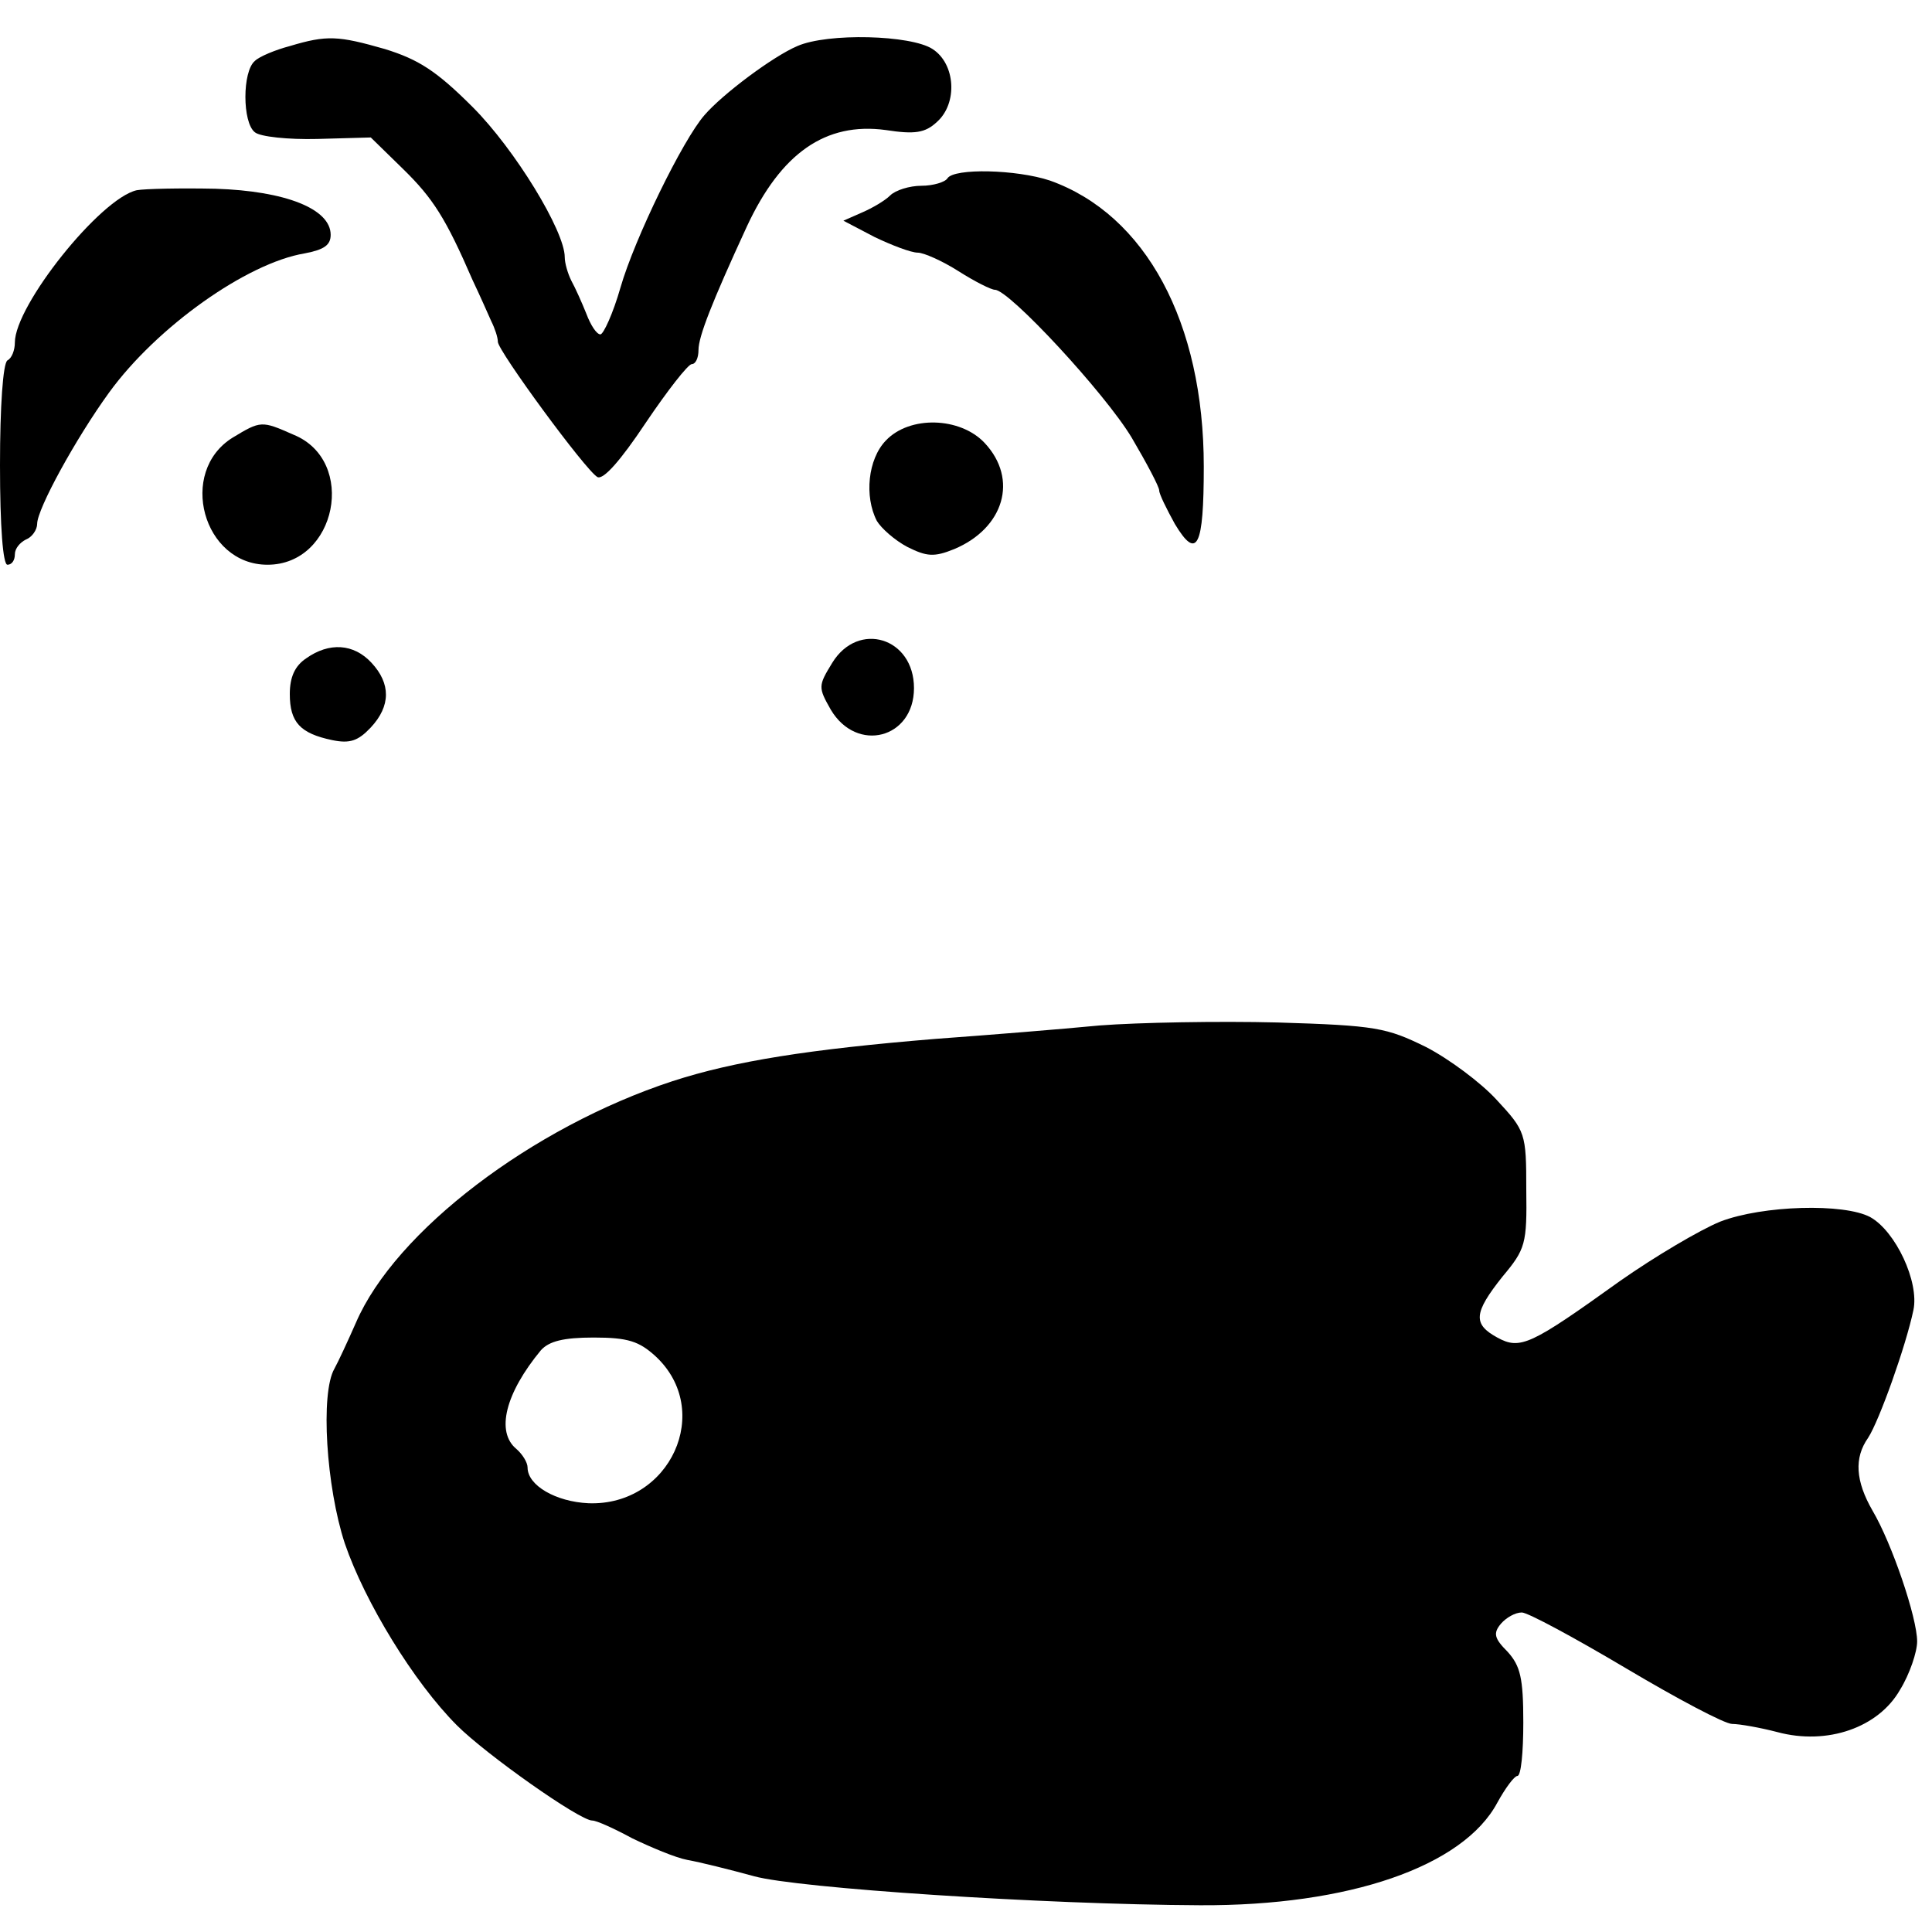
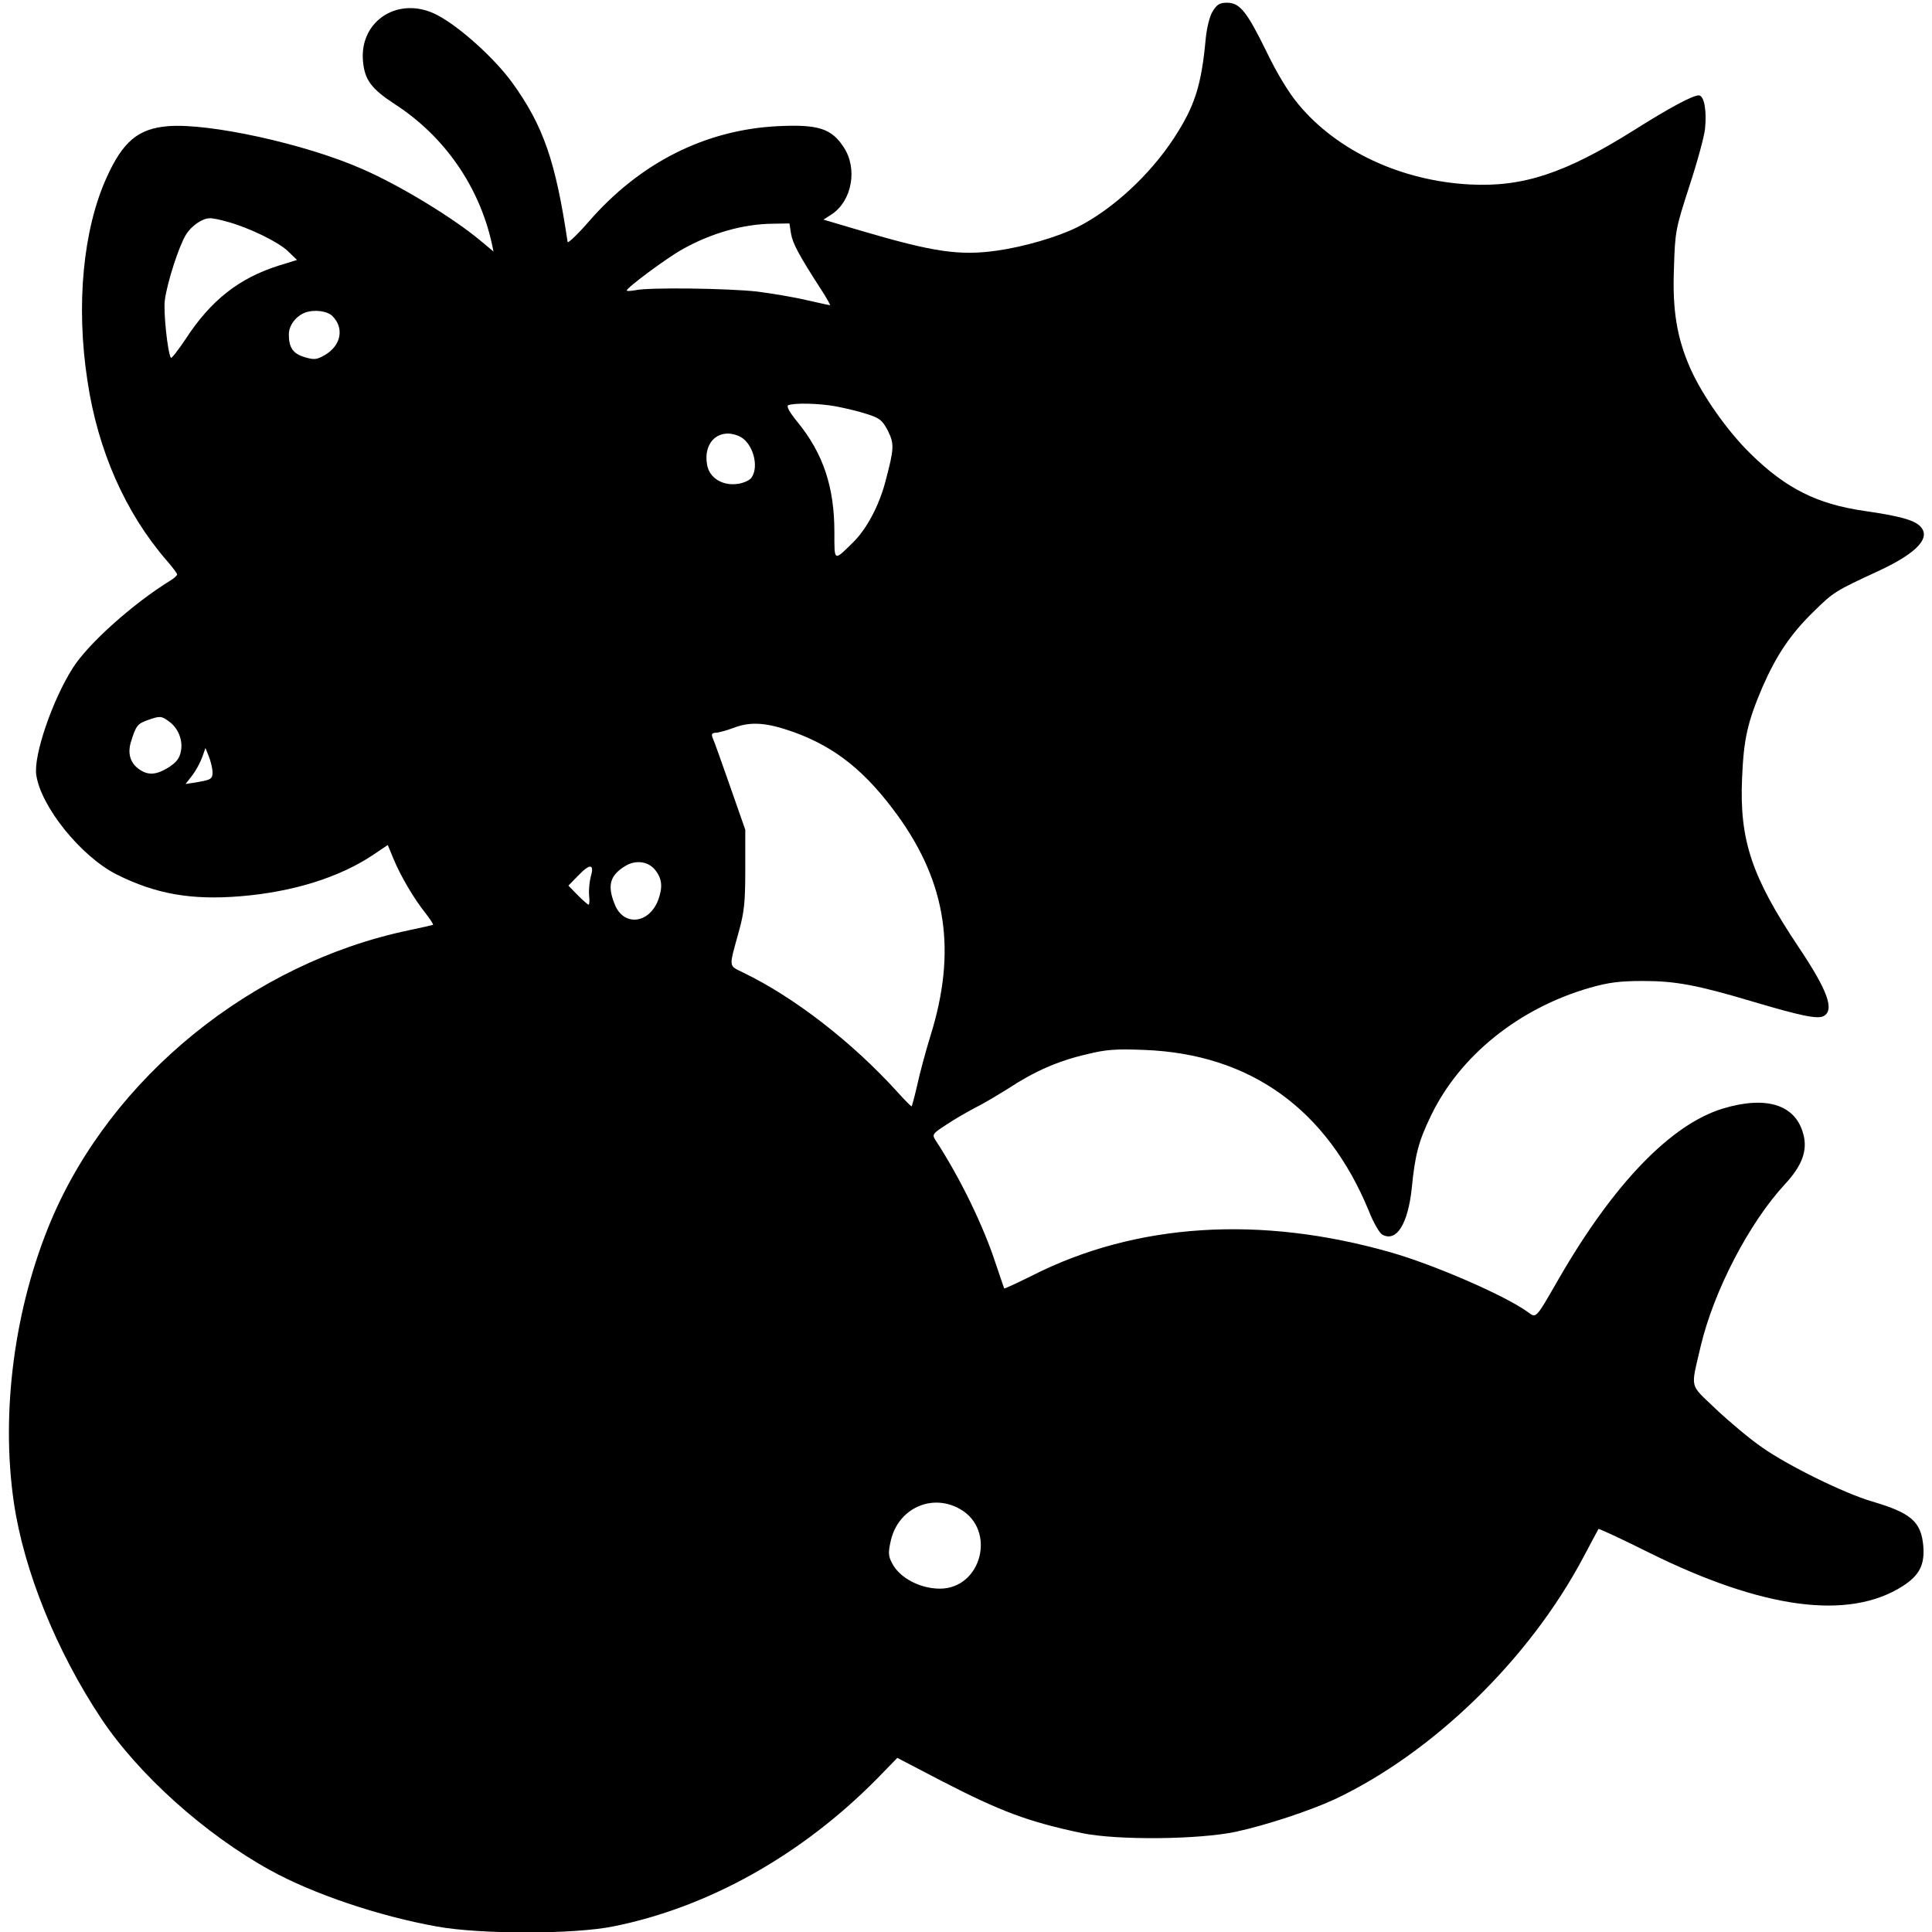
- <svg xmlns="http://www.w3.org/2000/svg" version="1.0" width="260pt" height="260pt" viewBox="0 0 260 260" preserveAspectRatio="xMidYMid meet">
-   <g transform="translate(0,260) scale(0.1,-0.1)" fill="#000000" stroke="none">
-     <path d="M390 2538 c-19 -5 -41 -14 -47 -20 -17 -14 -17 -83 0 -96 7 -6 45 -10 84 -9 l72 2 43 -42 c41 -40 58 -67 94 -150 10 -21 21 -46 25 -55 5 -10 9 -22 9 -28 0 -12 118 -173 134 -182 8 -4 31 22 65 73 29 43 57 79 62 79 5 0 9 8 9 19 0 18 18 64 65 166 46 99 106 141 187 130 39 -6 53 -4 69 11 28 25 25 78 -6 98 -29 19 -141 22 -182 4 -33 -14 -101 -65 -125 -93 -29 -33 -94 -166 -113 -232 -10 -35 -23 -63 -27 -63 -5 0 -13 12 -19 28 -6 15 -15 35 -20 44 -5 10 -9 24 -9 32 0 35 -67 145 -124 202 -49 49 -73 64 -118 78 -63 18 -78 19 -128 4z" />
-     <path d="M1275 2360 c-3 -5 -19 -10 -35 -10 -16 0 -35 -6 -42 -13 -7 -7 -24 -17 -38 -23 l-25 -11 42 -22 c23 -11 49 -21 58 -21 8 0 33 -11 55 -25 22 -14 44 -25 49 -25 19 0 148 -139 184 -199 20 -34 37 -66 37 -71 0 -5 10 -25 21 -45 30 -50 39 -31 39 77 0 194 -78 339 -207 385 -45 15 -129 17 -138 3z" />
-     <path d="M184 2344 c-49 -11 -164 -155 -164 -205 0 -10 -4 -21 -10 -24 -6 -4 -10 -62 -10 -141 0 -83 4 -134 10 -134 6 0 10 6 10 14 0 8 7 16 15 20 8 3 15 13 15 21 0 20 52 115 97 177 64 88 185 174 263 187 26 5 35 11 35 25 0 35 -61 59 -155 62 -47 1 -95 0 -106 -2z" />
-     <path d="M313 2011 c-74 -46 -40 -171 47 -171 93 0 121 140 35 175 -43 19 -44 19 -82 -4z" />
-     <path d="M1192 2007 c-24 -25 -29 -75 -12 -108 6 -10 24 -26 41 -35 26 -13 36 -14 63 -3 67 28 87 94 41 143 -33 35 -101 37 -133 3z" />
-     <path d="M1120 1708 c-19 -31 -19 -33 -2 -63 35 -59 112 -39 112 29 0 68 -75 91 -110 34z" />
-     <path d="M412 1714 c-15 -10 -22 -25 -22 -48 0 -38 14 -53 57 -62 24 -5 35 -1 52 17 27 29 27 59 1 87 -24 26 -57 28 -88 6z" />
-     <path d="M1480 1220 c-52 -5 -151 -13 -220 -18 -171 -14 -272 -30 -355 -57 -189 -62 -373 -202 -426 -325 -11 -25 -24 -53 -29 -62 -19 -33 -11 -159 14 -235 27 -79 93 -187 151 -245 39 -39 165 -128 182 -128 6 0 30 -11 54 -24 25 -12 58 -26 74 -29 17 -3 57 -13 90 -22 58 -16 388 -38 600 -39 200 -1 354 52 400 138 11 20 23 36 27 36 5 0 8 32 8 72 0 60 -4 76 -21 95 -18 18 -20 25 -9 38 7 8 19 15 28 15 8 0 71 -34 140 -75 69 -41 133 -75 143 -75 10 0 38 -5 61 -11 67 -18 136 6 165 57 13 21 23 51 23 65 0 32 -34 132 -60 176 -23 40 -25 71 -6 98 15 23 51 124 61 172 8 38 -24 106 -58 125 -35 19 -145 16 -202 -6 -27 -11 -88 -47 -135 -80 -120 -86 -134 -93 -165 -76 -33 18 -32 33 7 82 31 37 33 44 32 117 0 76 -1 79 -40 121 -21 23 -64 55 -95 71 -53 26 -67 29 -200 33 -79 2 -187 0 -239 -4z m-598 -445 c79 -73 20 -202 -90 -198 -44 2 -82 24 -82 48 0 7 -7 18 -15 25 -28 23 -15 75 33 133 11 12 30 17 71 17 46 0 61 -5 83 -25z" />
+ <svg xmlns="http://www.w3.org/2000/svg" version="1.0" width="709pt" height="709pt" viewBox="0 0 709 709" preserveAspectRatio="xMidYMid meet">
+   <g transform="translate(0,709) scale(0.1,-0.1)" fill="#000000" stroke="none">
+     <path d="M4450 7048 c-11 -18 -21 -59 -25 -97 -16 -175 -40 -250 -117 -368 -89 -136 -225 -261 -353 -326 -74 -37 -198 -73 -298 -87 -136 -19 -231 -5 -493 72 l-142 42 31 20 c74 50 95 168 43 246 -45 69 -94 84 -241 77 -266 -13 -507 -134 -695 -351 -41 -47 -76 -80 -77 -74 -44 296 -89 426 -202 583 -65 90 -192 205 -275 249 -139 74 -287 -17 -274 -168 6 -69 31 -102 115 -157 182 -117 311 -301 358 -513 l6 -29 -48 40 c-102 85 -296 203 -434 263 -209 92 -561 169 -712 157 -110 -9 -166 -56 -226 -189 -86 -190 -113 -467 -70 -746 38 -255 139 -483 289 -657 22 -25 40 -49 40 -53 0 -4 -11 -14 -24 -22 -138 -85 -302 -232 -358 -320 -75 -117 -145 -321 -135 -393 16 -116 164 -300 295 -366 143 -72 275 -95 455 -80 194 16 365 70 488 153 l52 35 22 -53 c25 -60 73 -143 118 -199 16 -21 28 -39 26 -41 -2 -1 -42 -10 -89 -20 -574 -120 -1090 -538 -1313 -1066 -134 -319 -185 -703 -136 -1035 37 -250 156 -544 320 -791 137 -206 381 -425 620 -557 157 -87 400 -169 613 -207 160 -29 505 -29 649 1 348 70 690 262 966 542 l74 76 161 -84 c219 -113 318 -150 516 -192 130 -27 430 -24 566 5 111 24 271 77 362 119 362 171 715 515 913 889 29 55 54 101 55 103 2 2 86 -37 186 -87 418 -207 732 -249 930 -123 61 39 82 78 76 148 -8 89 -45 121 -188 163 -102 30 -306 130 -403 198 -44 30 -120 94 -169 140 -100 96 -94 71 -57 231 48 204 179 455 310 596 62 67 83 123 67 182 -28 109 -135 143 -295 95 -191 -58 -401 -276 -601 -622 -90 -156 -83 -148 -118 -123 -84 60 -342 172 -500 217 -479 137 -936 108 -1316 -85 -55 -27 -101 -49 -103 -47 -1 2 -14 41 -30 88 -46 142 -133 320 -222 456 -13 20 -11 24 39 56 29 20 77 47 105 62 29 14 84 47 124 72 96 63 183 101 287 125 72 18 108 20 212 16 388 -15 669 -217 823 -590 17 -44 40 -83 50 -88 52 -28 94 39 108 172 12 122 25 171 70 264 106 221 323 395 583 470 70 20 111 25 197 25 117 0 198 -15 399 -75 175 -52 240 -66 262 -54 41 22 16 93 -92 254 -171 256 -217 391 -207 619 6 145 20 206 75 335 51 116 102 193 187 276 74 73 80 76 235 148 148 68 201 127 153 169 -24 21 -77 35 -201 53 -173 25 -288 82 -418 210 -85 83 -176 213 -220 311 -50 113 -67 214 -61 369 4 136 6 145 56 300 29 88 55 183 58 212 7 66 -3 123 -23 123 -22 0 -105 -44 -238 -128 -252 -158 -407 -209 -601 -199 -253 13 -488 123 -630 294 -36 43 -79 114 -117 193 -72 147 -98 180 -145 180 -27 0 -37 -6 -53 -32z m-3615 -772 c78 -21 187 -74 222 -108 l33 -32 -68 -21 c-145 -46 -248 -127 -340 -268 -28 -42 -53 -74 -55 -70 -12 20 -28 171 -22 212 8 63 52 199 77 239 20 33 60 61 88 61 8 1 38 -5 65 -13z m2068 -44 c6 -36 30 -80 110 -204 21 -32 35 -58 33 -58 -3 0 -43 9 -88 19 -46 11 -126 24 -179 31 -107 12 -399 16 -447 5 -18 -3 -32 -4 -32 -1 0 10 145 118 204 151 107 60 224 93 332 94 l61 1 6 -38z m-1683 -302 c44 -44 32 -108 -28 -143 -29 -17 -39 -18 -73 -8 -44 13 -59 35 -59 84 0 33 26 67 60 80 34 12 81 6 100 -13z m1846 -331 c32 -6 84 -18 114 -28 48 -15 58 -23 78 -61 24 -49 24 -64 -9 -188 -23 -88 -69 -174 -118 -222 -72 -71 -69 -72 -69 37 0 166 -41 289 -136 405 -30 37 -41 58 -33 61 22 9 112 7 173 -4z m-353 -110 c49 -22 75 -111 44 -153 -7 -9 -31 -20 -52 -22 -55 -7 -102 23 -110 70 -16 84 45 138 118 105z m-2095 -1045 c35 -24 54 -69 46 -110 -5 -27 -16 -41 -45 -60 -45 -28 -75 -30 -107 -8 -34 23 -45 59 -31 103 18 58 24 65 60 78 45 16 51 16 77 -3z m2293 -40 c156 -56 267 -146 385 -309 178 -248 215 -496 119 -805 -18 -58 -40 -140 -49 -182 -10 -43 -19 -78 -21 -78 -2 0 -26 24 -52 53 -166 183 -379 348 -566 438 -54 27 -53 15 -16 149 20 72 24 107 24 230 l0 145 -56 160 c-31 88 -59 168 -64 178 -5 13 -2 17 11 18 11 0 42 9 69 19 62 23 120 18 216 -16z m-2131 -146 c0 -28 -4 -30 -72 -41 l-27 -4 25 32 c13 17 29 47 36 66 l12 34 12 -30 c7 -17 13 -42 14 -57z m1623 -359 c27 -33 30 -64 12 -113 -34 -87 -127 -96 -159 -15 -28 69 -18 106 37 140 38 24 84 19 110 -12z m-235 -26 c-5 -20 -8 -51 -6 -70 2 -18 1 -33 -2 -33 -3 0 -21 16 -40 35 l-34 35 34 35 c45 47 62 46 48 -2z m1357 -2322 c132 -77 77 -291 -76 -291 -73 0 -148 40 -175 93 -14 26 -15 39 -5 83 27 119 152 176 256 115z" />
  </g>
</svg>
